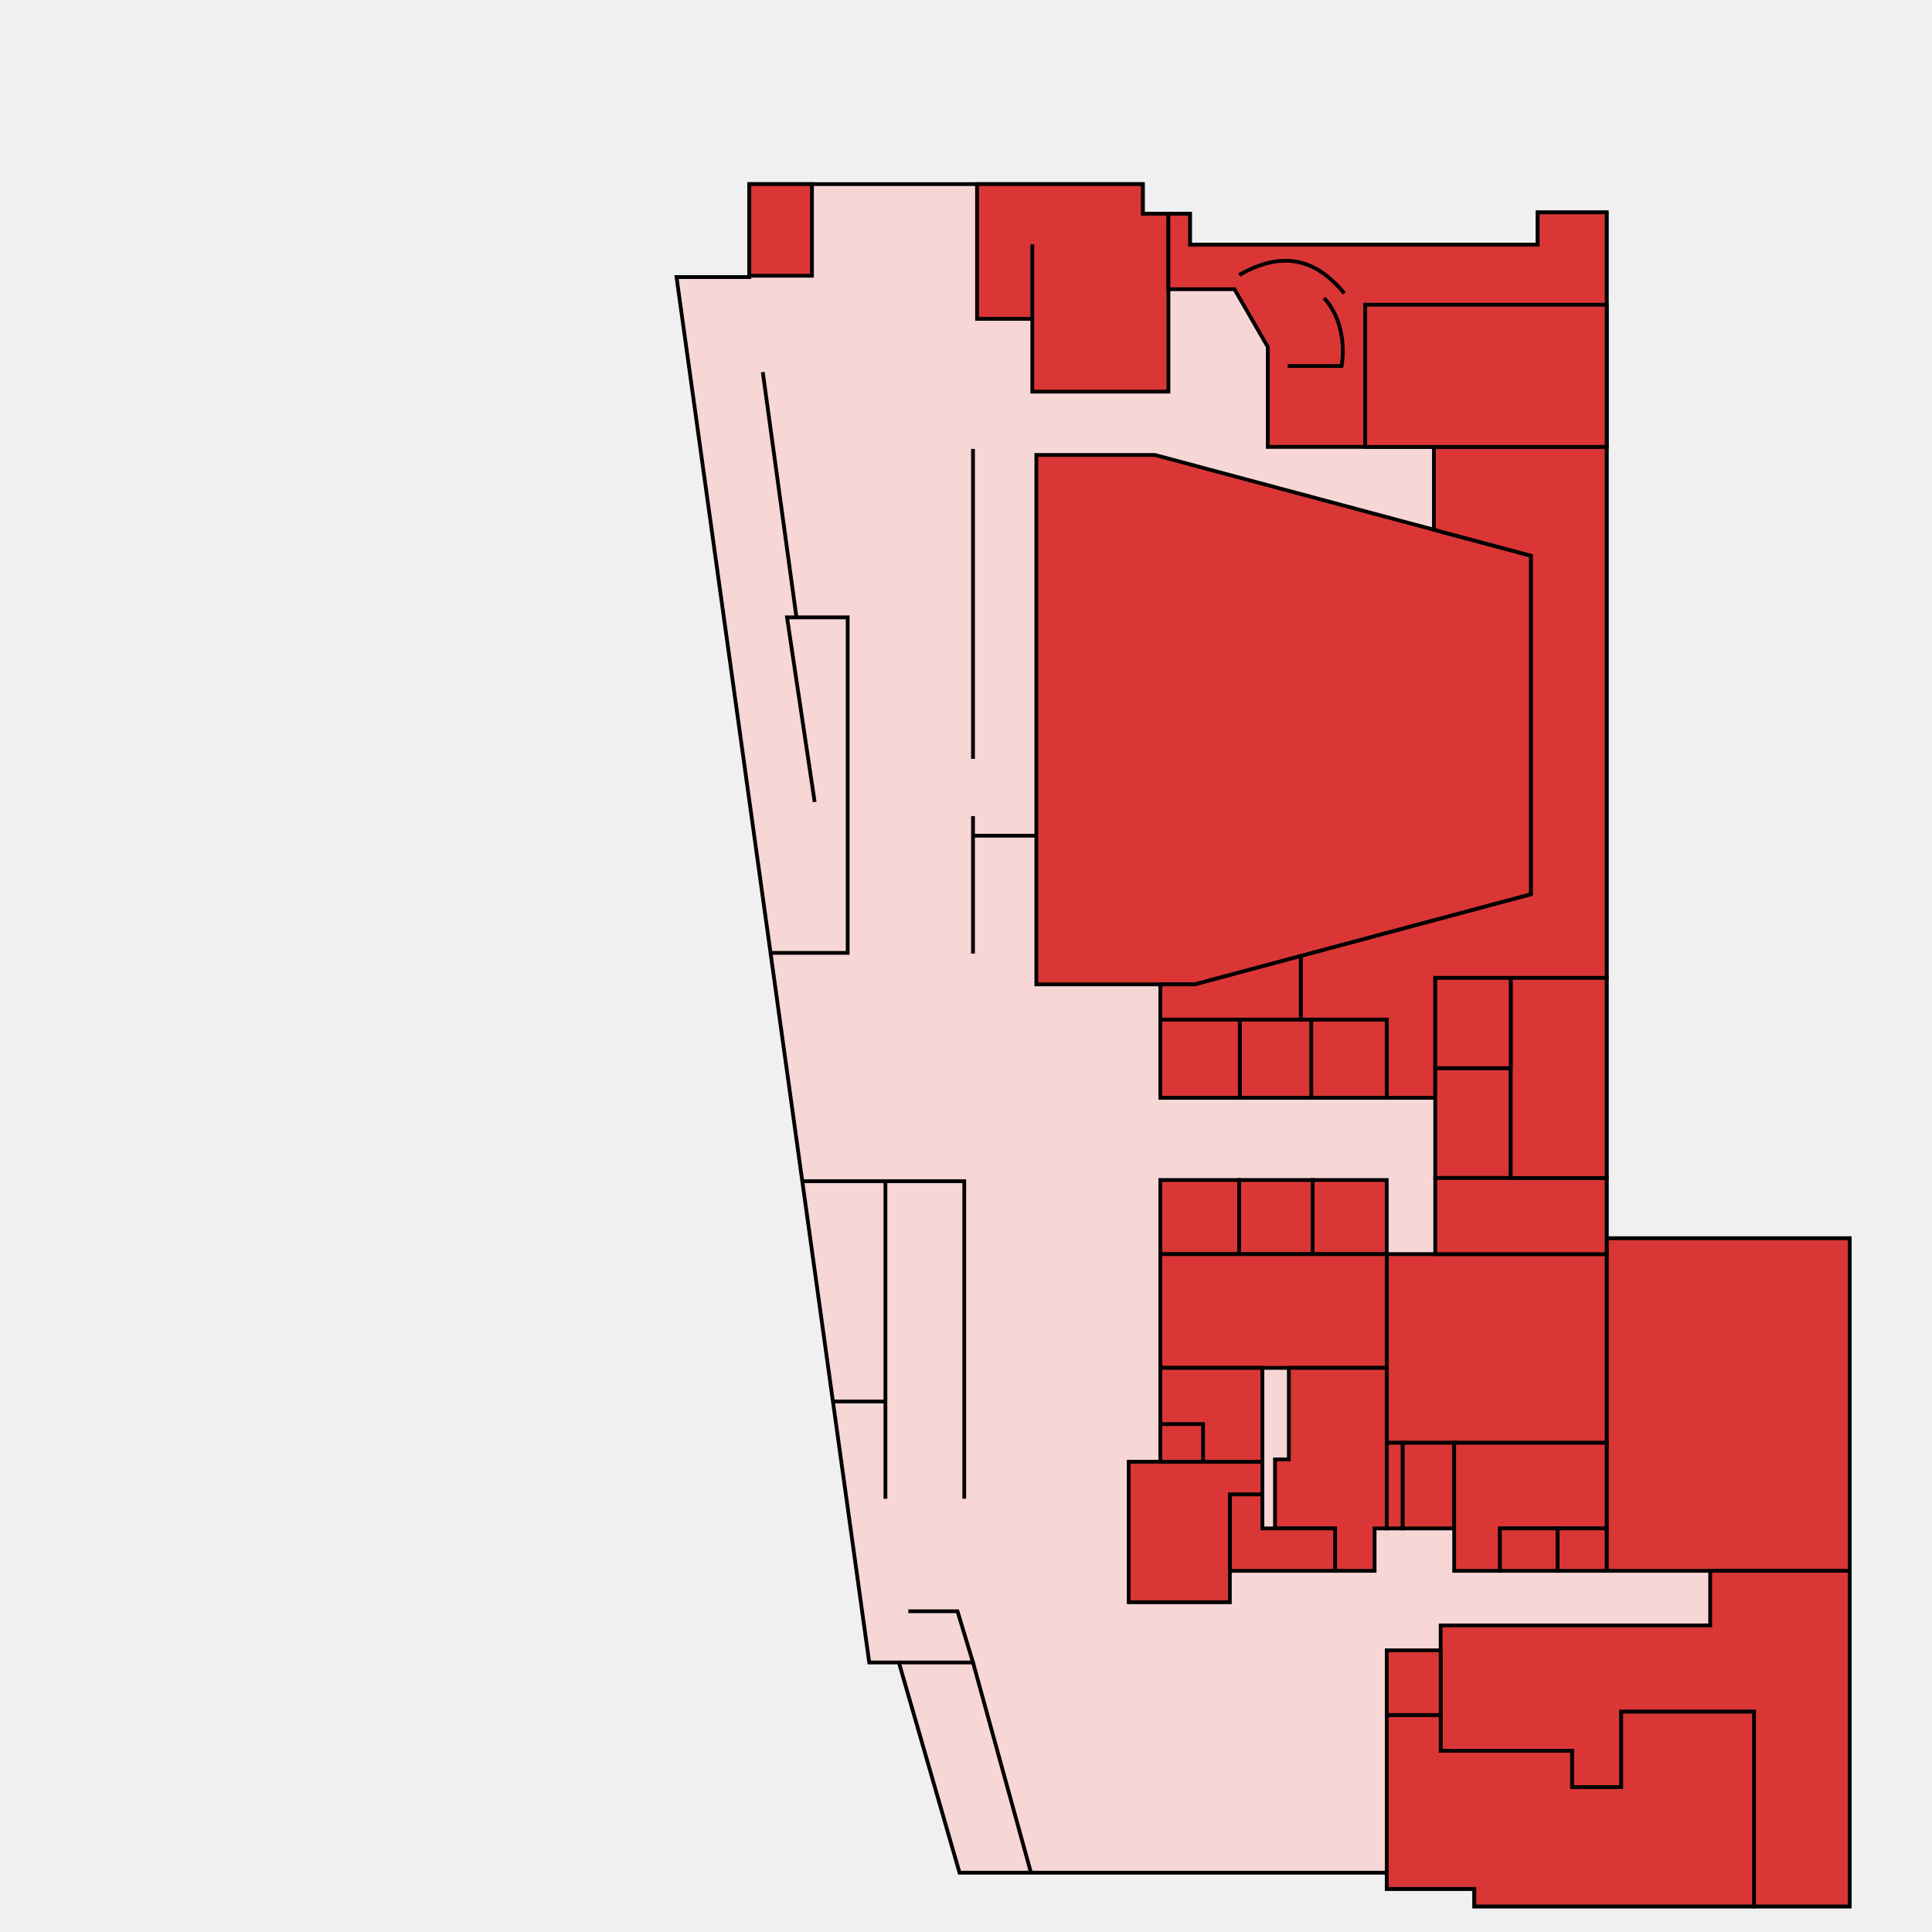
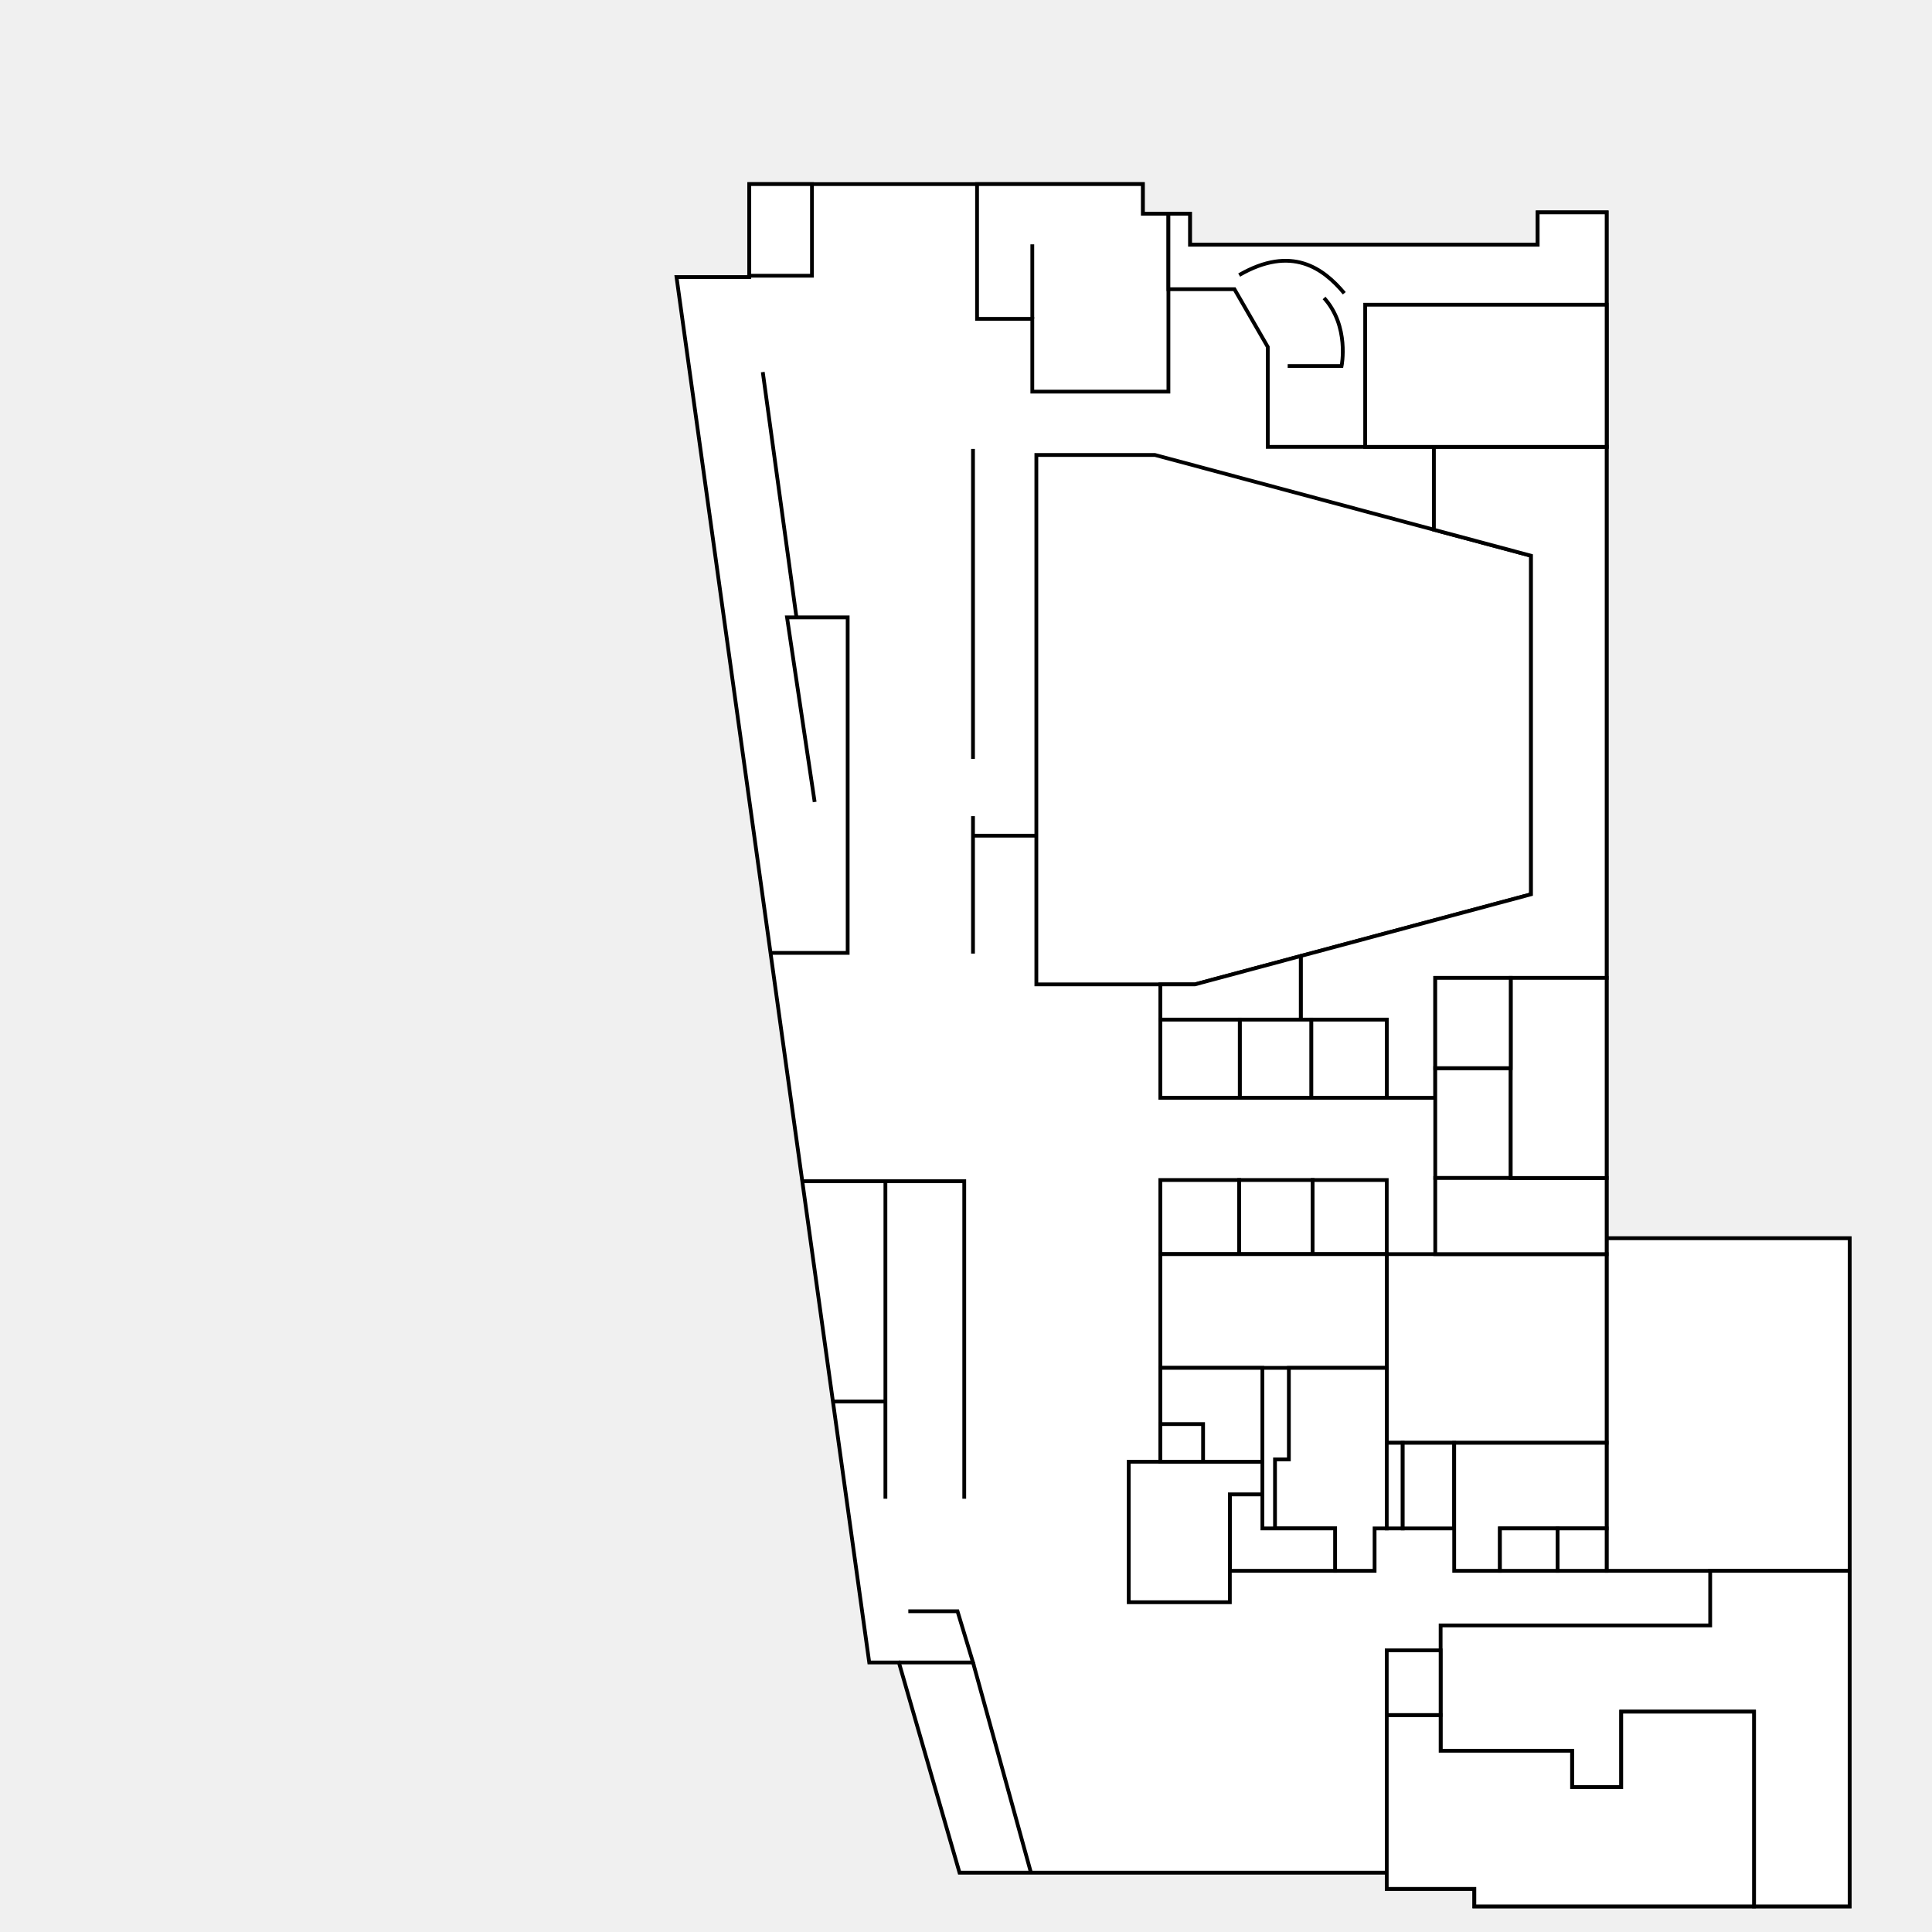
<svg xmlns="http://www.w3.org/2000/svg" width="1024" height="1024" viewBox="0 0 1024 1024" id="svg2" version="1.1">
  <defs id="defs4" />
  <g id="g3906" style="display:inline">
-     <path id="path3908" d="m 358.571,146.857 102.143,734.286 15.714,0 32.143,111.429 226.429,0 0,8.571 46.429,0 0,9.286 198.929,0 0,-354.124 -128.799,0 0,-543.733 -36.559,0 0,17.143 -184.286,0 0,-16.429 -25,0 0,-15.714 -208.571,0 0,49.286 z" style="fill:#f7d6d6;fill-opacity:1;stroke:#000000;stroke-width:2;stroke-miterlimit:4;stroke-opacity:1;stroke-dasharray:none" />
-     <path id="path3910" d="m 517.857,97.571 0,71.429 29.286,0 0,38.571 72.143,0 0,-94.286 -13.571,0 0,-15.714 z" style="fill:#da3636;fill-opacity:1;stroke:#000000;stroke-width:2;stroke-miterlimit:4;stroke-opacity:1;stroke-dasharray:none" />
-     <path id="path3912" d="m 619.286,153.286 35,0 17.668,30.602 0,52.969 179.605,0 0,-124.286 -36.559,0 0,17.143 -184.286,0 0,-16.429 -11.429,0 z" style="fill:#da3636;fill-opacity:1;stroke:#000000;stroke-width:2;stroke-miterlimit:4;stroke-opacity:1;stroke-dasharray:none" />
-     <path id="path3914" d="m 549.286,241.143 62.857,0 199.329,53.41 0,179.447 -178.126,47.729 -84.06,0 z" style="fill:#da3636;fill-opacity:1;stroke:#000000;stroke-width:2;stroke-miterlimit:4;stroke-opacity:1;stroke-dasharray:none" />
-     <path id="path3916" d="m 760,236.857 0,43.904 51.472,13.792 0,179.447 -122.037,32.7 0,33.729 45.565,0 0,41.429 25.714,0 0,-63.571 90.844,0 0,-281.429 z" style="fill:#da3636;fill-opacity:1;stroke:#000000;stroke-width:2;stroke-miterlimit:4;stroke-opacity:1;stroke-dasharray:none" />
-     <path id="path3918" d="m 689.435,540.429 -74.435,0 0,-18.7 18.346,0 56.089,-15.029 z" style="fill:#da3636;fill-opacity:1;stroke:#000000;stroke-width:2;stroke-miterlimit:4;stroke-opacity:1;stroke-dasharray:none" />
-     <path id="path3920" d="m 515.714,505.429 0,-72.857" style="fill:#da3636;fill-opacity:1;stroke:#000000;stroke-width:2;stroke-miterlimit:4;stroke-opacity:1;stroke-dasharray:none" />
-     <path id="path3922" d="m 515.714,442.929 33.571,0" style="fill:#da3636;fill-opacity:1;stroke:#000000;stroke-width:2;stroke-miterlimit:4;stroke-opacity:1;stroke-dasharray:none" />
-     <path id="path3924" d="m 515.714,402.214 0,-164.286" style="fill:#da3636;fill-opacity:1;stroke:#000000;stroke-width:2;stroke-miterlimit:4;stroke-opacity:1;stroke-dasharray:none" />
-     <rect y="656.304" x="851.559" height="176.267" width="128.799" id="rect3926" style="fill:#da3636;fill-opacity:1;stroke:#000000;stroke-width:2;stroke-miterlimit:4;stroke-opacity:1;stroke-dasharray:none" />
-     <rect y="664.714" x="735" height="100" width="116.558" id="rect3928" style="fill:#da3636;fill-opacity:1;stroke:#000000;stroke-width:2;stroke-miterlimit:4;stroke-opacity:1;stroke-dasharray:none" />
-     <rect y="566.143" x="760.714" height="58.214" width="40" id="rect3930" style="fill:#da3636;fill-opacity:1;stroke:#000000;stroke-width:2;stroke-miterlimit:4;stroke-opacity:1;stroke-dasharray:none" />
-     <rect y="624.357" x="760.714" height="40.357" width="90.844" id="rect3932" style="fill:#da3636;fill-opacity:1;stroke:#000000;stroke-width:2;stroke-miterlimit:4;stroke-opacity:1;stroke-dasharray:none" />
-     <rect y="518.286" x="800.714" height="106.071" width="50.844" id="rect3934" style="fill:#da3636;fill-opacity:1;stroke:#000000;stroke-width:2;stroke-miterlimit:4;stroke-opacity:1;stroke-dasharray:none" />
-     <rect y="518.286" x="760.714" height="47.857" width="40" id="rect3936" style="fill:#da3636;fill-opacity:1;stroke:#000000;stroke-width:2;stroke-miterlimit:4;stroke-opacity:1;stroke-dasharray:none" />
-     <rect y="540.429" x="694.985" height="41.429" width="40.015" id="rect3938" style="fill:#da3636;fill-opacity:1;stroke:#000000;stroke-width:2;stroke-miterlimit:4;stroke-opacity:1;stroke-dasharray:none" />
-     <rect y="540.429" x="657.104" height="41.429" width="37.881" id="rect3940" style="fill:#da3636;fill-opacity:1;stroke:#000000;stroke-width:2;stroke-miterlimit:4;stroke-opacity:1;stroke-dasharray:none" />
-     <rect y="540.429" x="615" height="41.429" width="42.104" id="rect3942" style="fill:#da3636;fill-opacity:1;stroke:#000000;stroke-width:2;stroke-miterlimit:4;stroke-opacity:1;stroke-dasharray:none" />
-     <rect y="625.429" x="615" height="39.286" width="41.786" id="rect3944" style="fill:#da3636;fill-opacity:1;stroke:#000000;stroke-width:2;stroke-miterlimit:4;stroke-opacity:1;stroke-dasharray:none" />
-     <rect y="625.429" x="656.786" height="39.286" width="38.929" id="rect3946" style="fill:#da3636;fill-opacity:1;stroke:#000000;stroke-width:2;stroke-miterlimit:4;stroke-opacity:1;stroke-dasharray:none" />
-     <rect y="625.429" x="695.714" height="39.286" width="39.286" id="rect3948" style="fill:#da3636;fill-opacity:1;stroke:#000000;stroke-width:2;stroke-miterlimit:4;stroke-opacity:1;stroke-dasharray:none" />
-     <rect y="664.714" x="615" height="60.281" width="120" id="rect3950" style="fill:#da3636;fill-opacity:1;stroke:#000000;stroke-width:2;stroke-miterlimit:4;stroke-opacity:1;stroke-dasharray:none" />
-     <path id="path3952" d="m 683.125,725 0,48.5 -7.344,0 0,36.594 31.844,0 0,22.475 20.938,0 0,-22.475 6.438,0 0,-36.594 0,-48.5 z" style="fill:#da3636;fill-opacity:1;stroke:#000000;stroke-width:2;stroke-miterlimit:4;stroke-opacity:1;stroke-dasharray:none" />
-     <rect y="764.714" x="735" height="45.379" width="8.472" id="rect3954" style="fill:#da3636;fill-opacity:1;stroke:#000000;stroke-width:2;stroke-miterlimit:4;stroke-opacity:1;stroke-dasharray:none" />
-     <rect y="764.714" x="743.472" height="45.379" width="27.274" id="rect3956" style="fill:#da3636;fill-opacity:1;stroke:#000000;stroke-width:2;stroke-miterlimit:4;stroke-opacity:1;stroke-dasharray:none" />
-     <path id="path3958" d="m 770.75,764.719 0,45.375 0,22.475 24.25,0 0,-22.475 56.562,0 0,-45.375 z" style="fill:#da3636;fill-opacity:1;stroke:#000000;stroke-width:2;stroke-miterlimit:4;stroke-opacity:1;stroke-dasharray:none" />
-     <rect y="810.094" x="825.547" height="22.478" width="26.011" id="rect3960" style="fill:#da3636;fill-opacity:1;stroke:#000000;stroke-width:2;stroke-miterlimit:4;stroke-opacity:1;stroke-dasharray:none" />
-     <rect y="810.094" x="795" height="22.478" width="30.547" id="rect3962" style="fill:#da3636;fill-opacity:1;stroke:#000000;stroke-width:2;stroke-miterlimit:4;stroke-opacity:1;stroke-dasharray:none" />
-     <path id="path3964" d="m 906.438,832.562 0,28.938 -47.156,0 -95.719,0 0,66.438 69.656,0 0,19.281 26.062,0 0,-19.281 0,-20.719 70.375,0 0,103.219 50.688,0 0,-141.781 0,-36.094 -73.906,0 z" style="fill:#da3636;fill-opacity:1;stroke:#000000;stroke-width:2;stroke-miterlimit:4;stroke-opacity:1;stroke-dasharray:none" />
-     <path id="path3966" d="m 859.281,907.219 0,40 -26.062,0 0,-19.281 -69.656,0 0,-18.938 -28.562,0 0,92.156 28.562,0 17.875,0 0,9.281 77.844,0 70.375,0 0,-103.219 -70.375,0 z" style="fill:#da3636;fill-opacity:1;stroke:#000000;stroke-width:2;stroke-miterlimit:4;stroke-opacity:1;stroke-dasharray:none" />
-     <rect y="874.714" x="735" height="34.286" width="28.562" id="rect3968" style="fill:#da3636;fill-opacity:1;stroke:#000000;stroke-width:2;stroke-miterlimit:4;stroke-opacity:1;stroke-dasharray:none" />
-     <path id="path3970" d="m 651.844,792.031 0,18.062 0,22.469 55.781,0 0,-22.469 -38.531,0 0,-18.062 -17.25,0 z" style="fill:#da3636;fill-opacity:1;stroke:#000000;stroke-width:2;stroke-miterlimit:4;stroke-opacity:1;stroke-dasharray:none" />
-     <path id="path3972" d="m 598.25,774.75 0,74.469 53.594,0 0,-57.188 17.25,0 0,-17.281 -17.25,0 -53.594,0 z" style="fill:#da3636;fill-opacity:1;stroke:#000000;stroke-width:2;stroke-miterlimit:4;stroke-opacity:1;stroke-dasharray:none" />
-     <rect y="724.995" x="615" height="49.755" width="54.094" id="rect3974" style="fill:#da3636;fill-opacity:1;stroke:#000000;stroke-width:2;stroke-miterlimit:4;stroke-opacity:1;stroke-dasharray:none" />
-     <rect y="754.794" x="615" height="19.956" width="22.659" id="rect3976" style="fill:#da3636;fill-opacity:1;stroke:#000000;stroke-width:2;stroke-miterlimit:4;stroke-opacity:1;stroke-dasharray:none" />
+     <path id="path3908" d="m 358.571,146.857 102.143,734.286 15.714,0 32.143,111.429 226.429,0 0,8.571 46.429,0 0,9.286 198.929,0 0,-354.124 -128.799,0 0,-543.733 -36.559,0 0,17.143 -184.286,0 0,-16.429 -25,0 0,-15.714 -208.571,0 0,49.286 z" style="fill:#ffffff;fill-opacity:1;stroke:#000000;stroke-width:2;stroke-miterlimit:4;stroke-opacity:1;stroke-dasharray:none" />
+     <path id="path3910" d="m 517.857,97.571 0,71.429 29.286,0 0,38.571 72.143,0 0,-94.286 -13.571,0 0,-15.714 z" style="fill:#ffffff;fill-opacity:1;stroke:#000000;stroke-width:2;stroke-miterlimit:4;stroke-opacity:1;stroke-dasharray:none" />
+     <path id="path3912" d="m 619.286,153.286 35,0 17.668,30.602 0,52.969 179.605,0 0,-124.286 -36.559,0 0,17.143 -184.286,0 0,-16.429 -11.429,0 z" style="fill:#ffffff;fill-opacity:1;stroke:#000000;stroke-width:2;stroke-miterlimit:4;stroke-opacity:1;stroke-dasharray:none" />
+     <path id="path3914" d="m 549.286,241.143 62.857,0 199.329,53.41 0,179.447 -178.126,47.729 -84.06,0 z" style="fill:#ffffff;fill-opacity:1;stroke:#000000;stroke-width:2;stroke-miterlimit:4;stroke-opacity:1;stroke-dasharray:none" />
+     <path id="path3916" d="m 760,236.857 0,43.904 51.472,13.792 0,179.447 -122.037,32.7 0,33.729 45.565,0 0,41.429 25.714,0 0,-63.571 90.844,0 0,-281.429 z" style="fill:#ffffff;fill-opacity:1;stroke:#000000;stroke-width:2;stroke-miterlimit:4;stroke-opacity:1;stroke-dasharray:none" />
+     <path id="path3918" d="m 689.435,540.429 -74.435,0 0,-18.7 18.346,0 56.089,-15.029 z" style="fill:#ffffff;fill-opacity:1;stroke:#000000;stroke-width:2;stroke-miterlimit:4;stroke-opacity:1;stroke-dasharray:none" />
+     <path id="path3920" d="m 515.714,505.429 0,-72.857" style="fill:#ffffff;fill-opacity:1;stroke:#000000;stroke-width:2;stroke-miterlimit:4;stroke-opacity:1;stroke-dasharray:none" />
+     <path id="path3922" d="m 515.714,442.929 33.571,0" style="fill:#ffffff;fill-opacity:1;stroke:#000000;stroke-width:2;stroke-miterlimit:4;stroke-opacity:1;stroke-dasharray:none" />
+     <path id="path3924" d="m 515.714,402.214 0,-164.286" style="fill:#ffffff;fill-opacity:1;stroke:#000000;stroke-width:2;stroke-miterlimit:4;stroke-opacity:1;stroke-dasharray:none" />
+     <rect y="656.304" x="851.559" height="176.267" width="128.799" id="rect3926" style="fill:#ffffff;fill-opacity:1;stroke:#000000;stroke-width:2;stroke-miterlimit:4;stroke-opacity:1;stroke-dasharray:none" />
+     <rect y="664.714" x="735" height="100" width="116.558" id="rect3928" style="fill:#ffffff;fill-opacity:1;stroke:#000000;stroke-width:2;stroke-miterlimit:4;stroke-opacity:1;stroke-dasharray:none" />
+     <rect y="566.143" x="760.714" height="58.214" width="40" id="rect3930" style="fill:#ffffff;fill-opacity:1;stroke:#000000;stroke-width:2;stroke-miterlimit:4;stroke-opacity:1;stroke-dasharray:none" />
+     <rect y="624.357" x="760.714" height="40.357" width="90.844" id="rect3932" style="fill:#ffffff;fill-opacity:1;stroke:#000000;stroke-width:2;stroke-miterlimit:4;stroke-opacity:1;stroke-dasharray:none" />
+     <rect y="518.286" x="800.714" height="106.071" width="50.844" id="rect3934" style="fill:#ffffff;fill-opacity:1;stroke:#000000;stroke-width:2;stroke-miterlimit:4;stroke-opacity:1;stroke-dasharray:none" />
+     <rect y="518.286" x="760.714" height="47.857" width="40" id="rect3936" style="fill:#ffffff;fill-opacity:1;stroke:#000000;stroke-width:2;stroke-miterlimit:4;stroke-opacity:1;stroke-dasharray:none" />
+     <rect y="540.429" x="694.985" height="41.429" width="40.015" id="rect3938" style="fill:#ffffff;fill-opacity:1;stroke:#000000;stroke-width:2;stroke-miterlimit:4;stroke-opacity:1;stroke-dasharray:none" />
+     <rect y="540.429" x="657.104" height="41.429" width="37.881" id="rect3940" style="fill:#ffffff;fill-opacity:1;stroke:#000000;stroke-width:2;stroke-miterlimit:4;stroke-opacity:1;stroke-dasharray:none" />
+     <rect y="540.429" x="615" height="41.429" width="42.104" id="rect3942" style="fill:#ffffff;fill-opacity:1;stroke:#000000;stroke-width:2;stroke-miterlimit:4;stroke-opacity:1;stroke-dasharray:none" />
+     <rect y="625.429" x="615" height="39.286" width="41.786" id="rect3944" style="fill:#ffffff;fill-opacity:1;stroke:#000000;stroke-width:2;stroke-miterlimit:4;stroke-opacity:1;stroke-dasharray:none" />
+     <rect y="625.429" x="656.786" height="39.286" width="38.929" id="rect3946" style="fill:#ffffff;fill-opacity:1;stroke:#000000;stroke-width:2;stroke-miterlimit:4;stroke-opacity:1;stroke-dasharray:none" />
+     <rect y="625.429" x="695.714" height="39.286" width="39.286" id="rect3948" style="fill:#ffffff;fill-opacity:1;stroke:#000000;stroke-width:2;stroke-miterlimit:4;stroke-opacity:1;stroke-dasharray:none" />
+     <rect y="664.714" x="615" height="60.281" width="120" id="rect3950" style="fill:#ffffff;fill-opacity:1;stroke:#000000;stroke-width:2;stroke-miterlimit:4;stroke-opacity:1;stroke-dasharray:none" />
+     <path id="path3952" d="m 683.125,725 0,48.5 -7.344,0 0,36.594 31.844,0 0,22.475 20.938,0 0,-22.475 6.438,0 0,-36.594 0,-48.5 z" style="fill:#ffffff;fill-opacity:1;stroke:#000000;stroke-width:2;stroke-miterlimit:4;stroke-opacity:1;stroke-dasharray:none" />
+     <rect y="764.714" x="735" height="45.379" width="8.472" id="rect3954" style="fill:#ffffff;fill-opacity:1;stroke:#000000;stroke-width:2;stroke-miterlimit:4;stroke-opacity:1;stroke-dasharray:none" />
+     <rect y="764.714" x="743.472" height="45.379" width="27.274" id="rect3956" style="fill:#ffffff;fill-opacity:1;stroke:#000000;stroke-width:2;stroke-miterlimit:4;stroke-opacity:1;stroke-dasharray:none" />
+     <path id="path3958" d="m 770.75,764.719 0,45.375 0,22.475 24.25,0 0,-22.475 56.562,0 0,-45.375 z" style="fill:#ffffff;fill-opacity:1;stroke:#000000;stroke-width:2;stroke-miterlimit:4;stroke-opacity:1;stroke-dasharray:none" />
+     <rect y="810.094" x="825.547" height="22.478" width="26.011" id="rect3960" style="fill:#ffffff;fill-opacity:1;stroke:#000000;stroke-width:2;stroke-miterlimit:4;stroke-opacity:1;stroke-dasharray:none" />
+     <rect y="810.094" x="795" height="22.478" width="30.547" id="rect3962" style="fill:#ffffff;fill-opacity:1;stroke:#000000;stroke-width:2;stroke-miterlimit:4;stroke-opacity:1;stroke-dasharray:none" />
+     <path id="path3964" d="m 906.438,832.562 0,28.938 -47.156,0 -95.719,0 0,66.438 69.656,0 0,19.281 26.062,0 0,-19.281 0,-20.719 70.375,0 0,103.219 50.688,0 0,-141.781 0,-36.094 -73.906,0 z" style="fill:#ffffff;fill-opacity:1;stroke:#000000;stroke-width:2;stroke-miterlimit:4;stroke-opacity:1;stroke-dasharray:none" />
+     <path id="path3966" d="m 859.281,907.219 0,40 -26.062,0 0,-19.281 -69.656,0 0,-18.938 -28.562,0 0,92.156 28.562,0 17.875,0 0,9.281 77.844,0 70.375,0 0,-103.219 -70.375,0 z" style="fill:#ffffff;fill-opacity:1;stroke:#000000;stroke-width:2;stroke-miterlimit:4;stroke-opacity:1;stroke-dasharray:none" />
+     <rect y="874.714" x="735" height="34.286" width="28.562" id="rect3968" style="fill:#ffffff;fill-opacity:1;stroke:#000000;stroke-width:2;stroke-miterlimit:4;stroke-opacity:1;stroke-dasharray:none" />
+     <path id="path3970" d="m 651.844,792.031 0,18.062 0,22.469 55.781,0 0,-22.469 -38.531,0 0,-18.062 -17.25,0 z" style="fill:#ffffff;fill-opacity:1;stroke:#000000;stroke-width:2;stroke-miterlimit:4;stroke-opacity:1;stroke-dasharray:none" />
+     <path id="path3972" d="m 598.25,774.75 0,74.469 53.594,0 0,-57.188 17.25,0 0,-17.281 -17.25,0 -53.594,0 z" style="fill:#ffffff;fill-opacity:1;stroke:#000000;stroke-width:2;stroke-miterlimit:4;stroke-opacity:1;stroke-dasharray:none" />
+     <rect y="724.995" x="615" height="49.755" width="54.094" id="rect3974" style="fill:#ffffff;fill-opacity:1;stroke:#000000;stroke-width:2;stroke-miterlimit:4;stroke-opacity:1;stroke-dasharray:none" />
+     <rect y="754.794" x="615" height="19.956" width="22.659" id="rect3976" style="fill:#ffffff;fill-opacity:1;stroke:#000000;stroke-width:2;stroke-miterlimit:4;stroke-opacity:1;stroke-dasharray:none" />
    <path id="path3978" d="m 425.231,626.061 85.84,0 0,168.296" style="fill:none;stroke:#000000;stroke-width:2;stroke-miterlimit:4;stroke-opacity:1;stroke-dasharray:none;fill-opacity:1" />
-     <path id="path3980" d="m 469.286,626.061 0,168.296" style="fill:#da3636;fill-opacity:1;stroke:#000000;stroke-width:2;stroke-miterlimit:4;stroke-opacity:1;stroke-dasharray:none" />
-     <path id="path3982" d="m 441.473,742.823 27.812,0" style="fill:#da3636;fill-opacity:1;stroke:#000000;stroke-width:2;stroke-miterlimit:4;stroke-opacity:1;stroke-dasharray:none" />
+     <path id="path3980" d="m 469.286,626.061 0,168.296" style="fill:#ffffff;fill-opacity:1;stroke:#000000;stroke-width:2;stroke-miterlimit:4;stroke-opacity:1;stroke-dasharray:none" />
+     <path id="path3982" d="m 441.473,742.823 27.812,0" style="fill:#ffffff;fill-opacity:1;stroke:#000000;stroke-width:2;stroke-miterlimit:4;stroke-opacity:1;stroke-dasharray:none" />
    <path id="path3984" d="m 476.429,881.143 39.286,0 L 507.5,854 l -26.071,0" style="fill:none;stroke:#000000;stroke-width:2;stroke-miterlimit:4;stroke-opacity:1;stroke-dasharray:none;fill-opacity:1" />
-     <path id="path3986" d="m 515.714,881.143 30.714,111.429" style="fill:#da3636;fill-opacity:1;stroke:#000000;stroke-width:2;stroke-miterlimit:4;stroke-opacity:1;stroke-dasharray:none" />
+     <path id="path3986" d="m 515.714,881.143 30.714,111.429" style="fill:#ffffff;fill-opacity:1;stroke:#000000;stroke-width:2;stroke-miterlimit:4;stroke-opacity:1;stroke-dasharray:none" />
    <path id="path3988" d="m 408.397,505.046 40.888,0 0,-177.832 -32.143,0 14.643,97.857" style="fill:none;stroke:#000000;stroke-width:2;stroke-miterlimit:4;stroke-opacity:1;stroke-dasharray:none;fill-opacity:1" />
-     <path id="path3990" d="m 422.143,327.214 -17.857,-130" style="fill:#da3636;fill-opacity:1;stroke:#000000;stroke-width:2;stroke-miterlimit:4;stroke-opacity:1;stroke-dasharray:none" />
-     <rect y="97.571" x="397.143" height="48.571" width="33.214" id="rect3992" style="fill:#da3636;stroke:#000000;stroke-width:2;stroke-miterlimit:4;stroke-opacity:1;stroke-dasharray:none;fill-opacity:1" />
-     <rect y="161.5" x="723.571" height="75.357" width="127.987" id="rect3994" style="fill:#da3636;fill-opacity:1;stroke:#000000;stroke-width:2;stroke-miterlimit:4;stroke-opacity:1;stroke-dasharray:none" />
-     <path id="path3997" d="m 682.5,194 28.571,0 c 0,0 4.286,-21.071 -9.286,-36.071" style="fill:#da3636;fill-opacity:1;stroke:#000000;stroke-width:2;stroke-miterlimit:4;stroke-opacity:1;stroke-dasharray:none" />
-     <path id="path3999" d="m 656.786,145.786 c 27.857,-16.071 44.643,-3.571 55.714,9.643" style="fill:#da3636;fill-opacity:1;stroke:#000000;stroke-width:2;stroke-miterlimit:4;stroke-opacity:1;stroke-dasharray:none" />
-     <path id="path4001" d="m 547.143,169 0,-39.49" style="fill:#da3636;fill-opacity:1;stroke:#000000;stroke-width:2;stroke-miterlimit:4;stroke-opacity:1;stroke-dasharray:none" />
+     <path id="path3990" d="m 422.143,327.214 -17.857,-130" style="fill:#ffffff;fill-opacity:1;stroke:#000000;stroke-width:2;stroke-miterlimit:4;stroke-opacity:1;stroke-dasharray:none" />
+     <rect y="97.571" x="397.143" height="48.571" width="33.214" id="rect3992" style="fill:#ffffff;stroke:#000000;stroke-width:2;stroke-miterlimit:4;stroke-opacity:1;stroke-dasharray:none;fill-opacity:1" />
+     <rect y="161.5" x="723.571" height="75.357" width="127.987" id="rect3994" style="fill:#ffffff;fill-opacity:1;stroke:#000000;stroke-width:2;stroke-miterlimit:4;stroke-opacity:1;stroke-dasharray:none" />
+     <path id="path3997" d="m 682.5,194 28.571,0 c 0,0 4.286,-21.071 -9.286,-36.071" style="fill:#ffffff;fill-opacity:1;stroke:#000000;stroke-width:2;stroke-miterlimit:4;stroke-opacity:1;stroke-dasharray:none" />
+     <path id="path3999" d="m 656.786,145.786 c 27.857,-16.071 44.643,-3.571 55.714,9.643" style="fill:#ffffff;fill-opacity:1;stroke:#000000;stroke-width:2;stroke-miterlimit:4;stroke-opacity:1;stroke-dasharray:none" />
+     <path id="path4001" d="m 547.143,169 0,-39.49" style="fill:#ffffff;fill-opacity:1;stroke:#000000;stroke-width:2;stroke-miterlimit:4;stroke-opacity:1;stroke-dasharray:none" />
  </g>
</svg>
